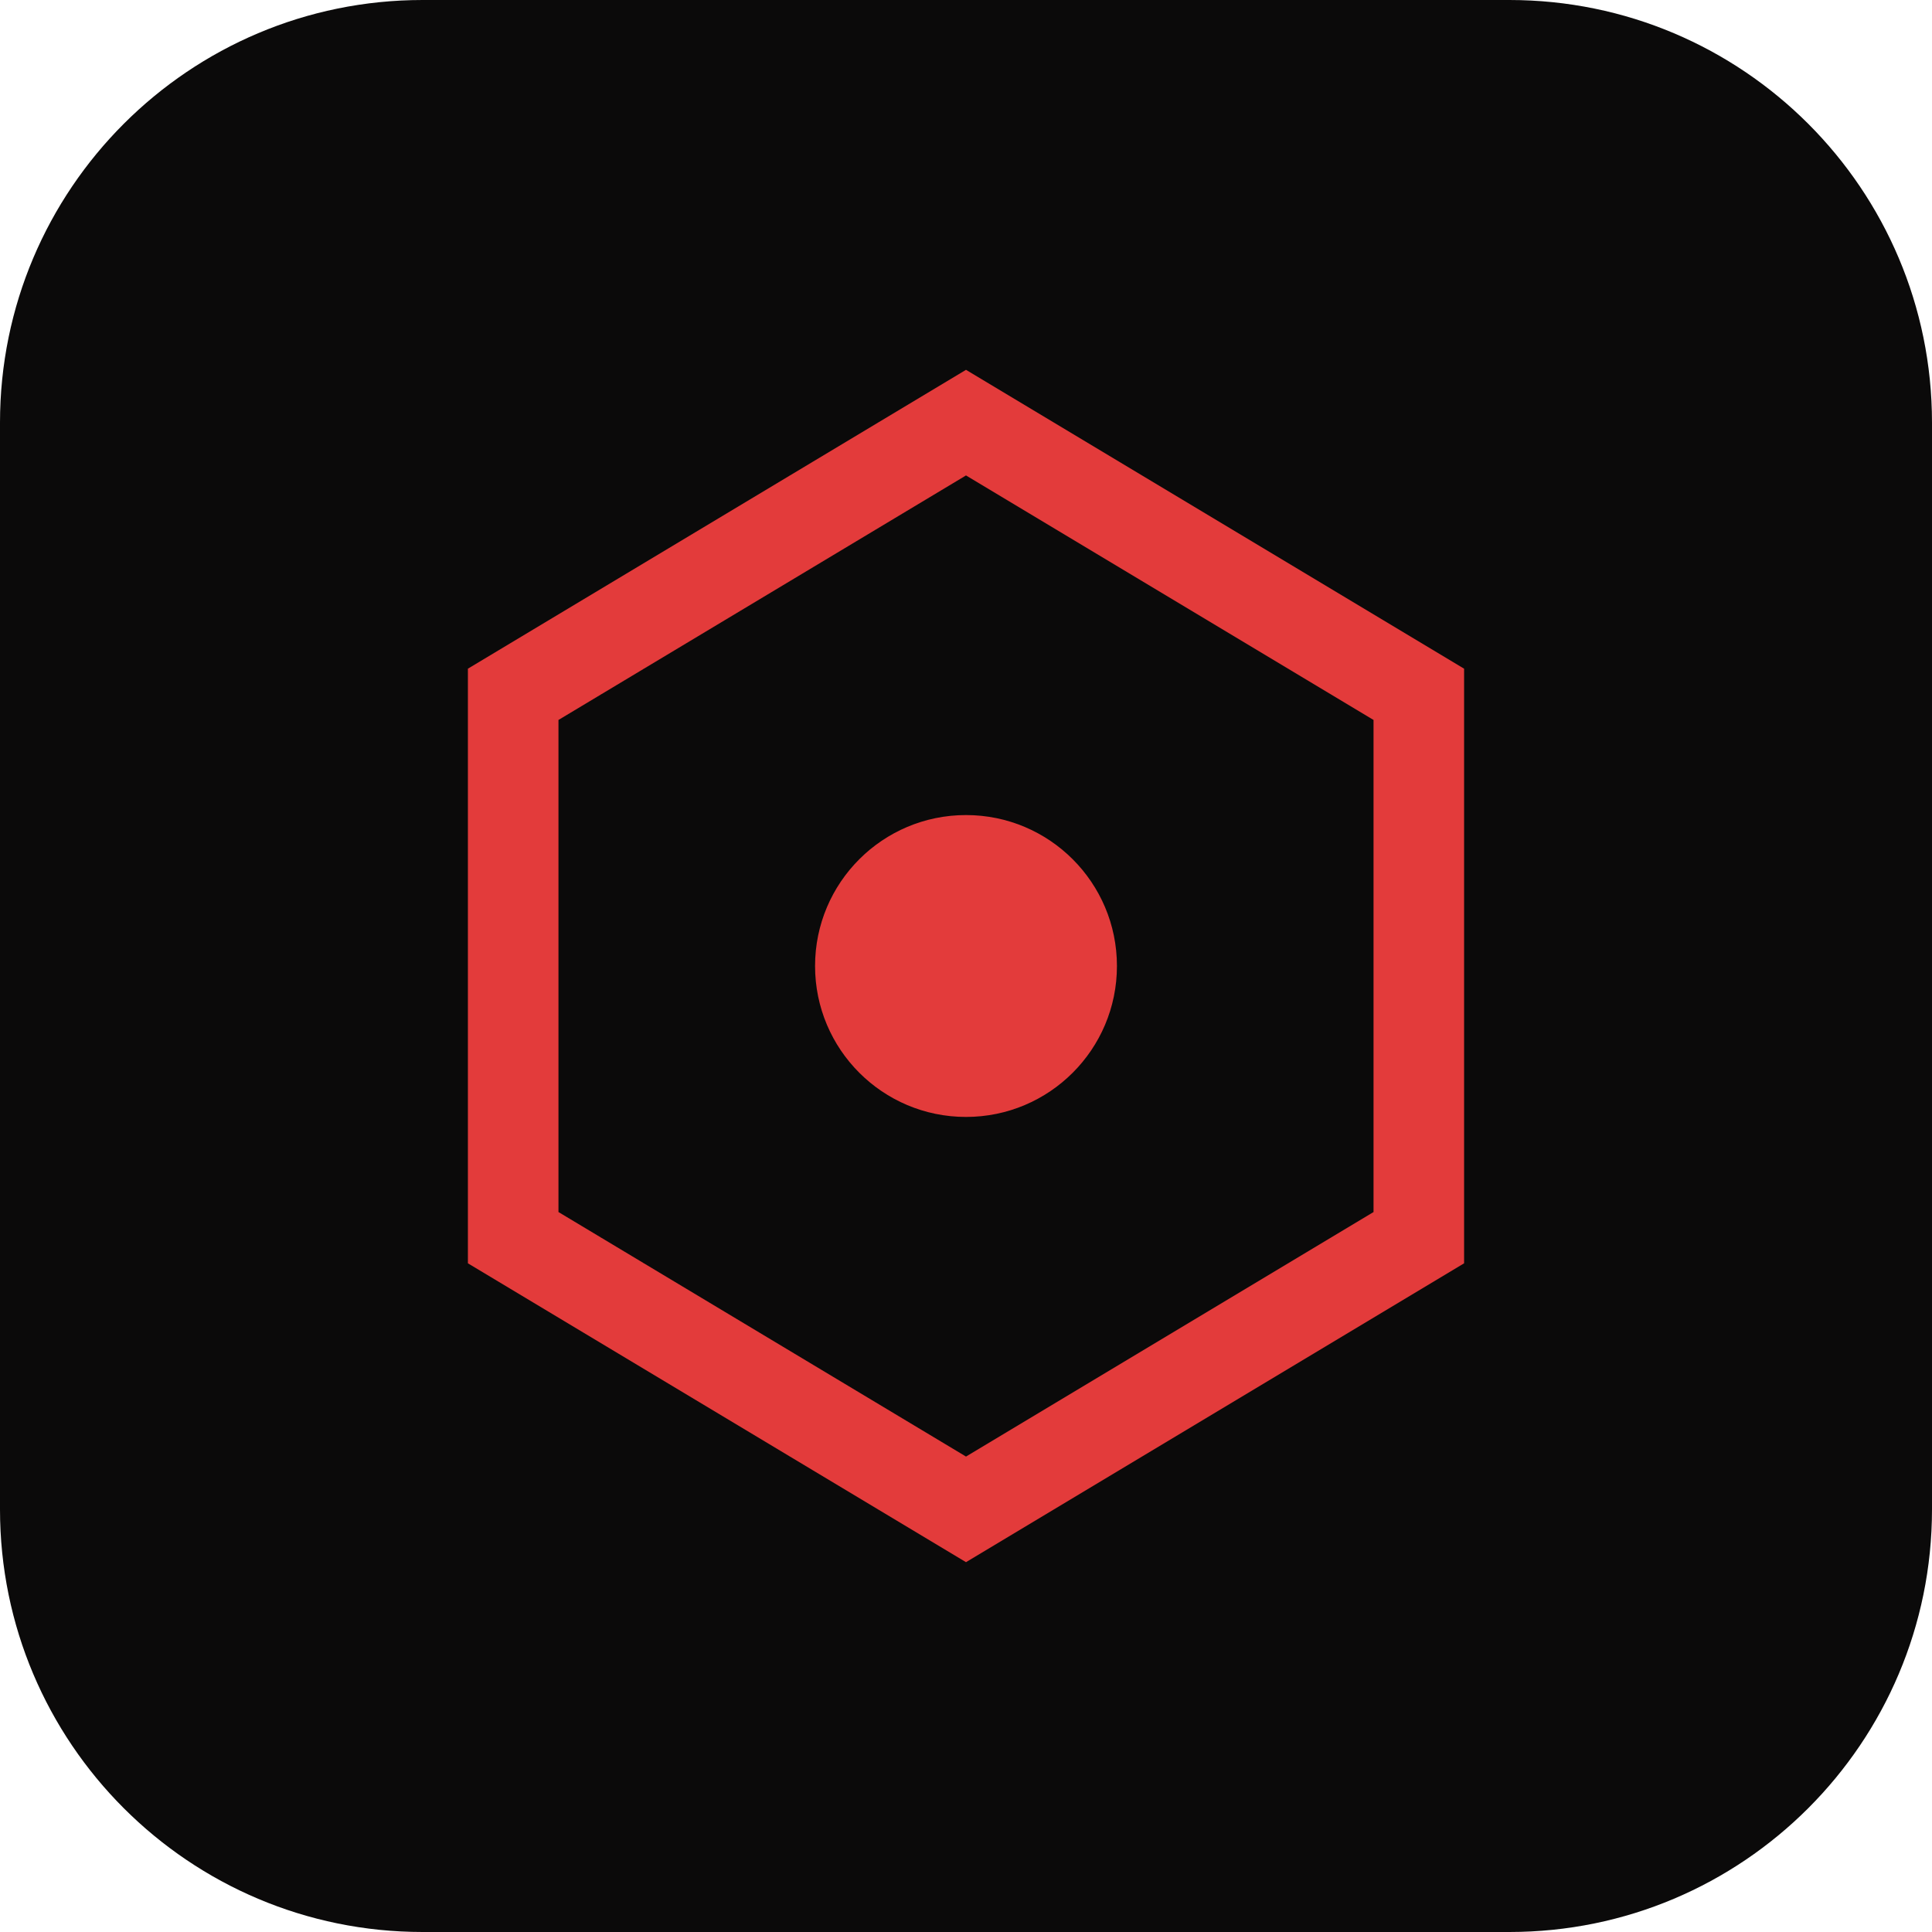
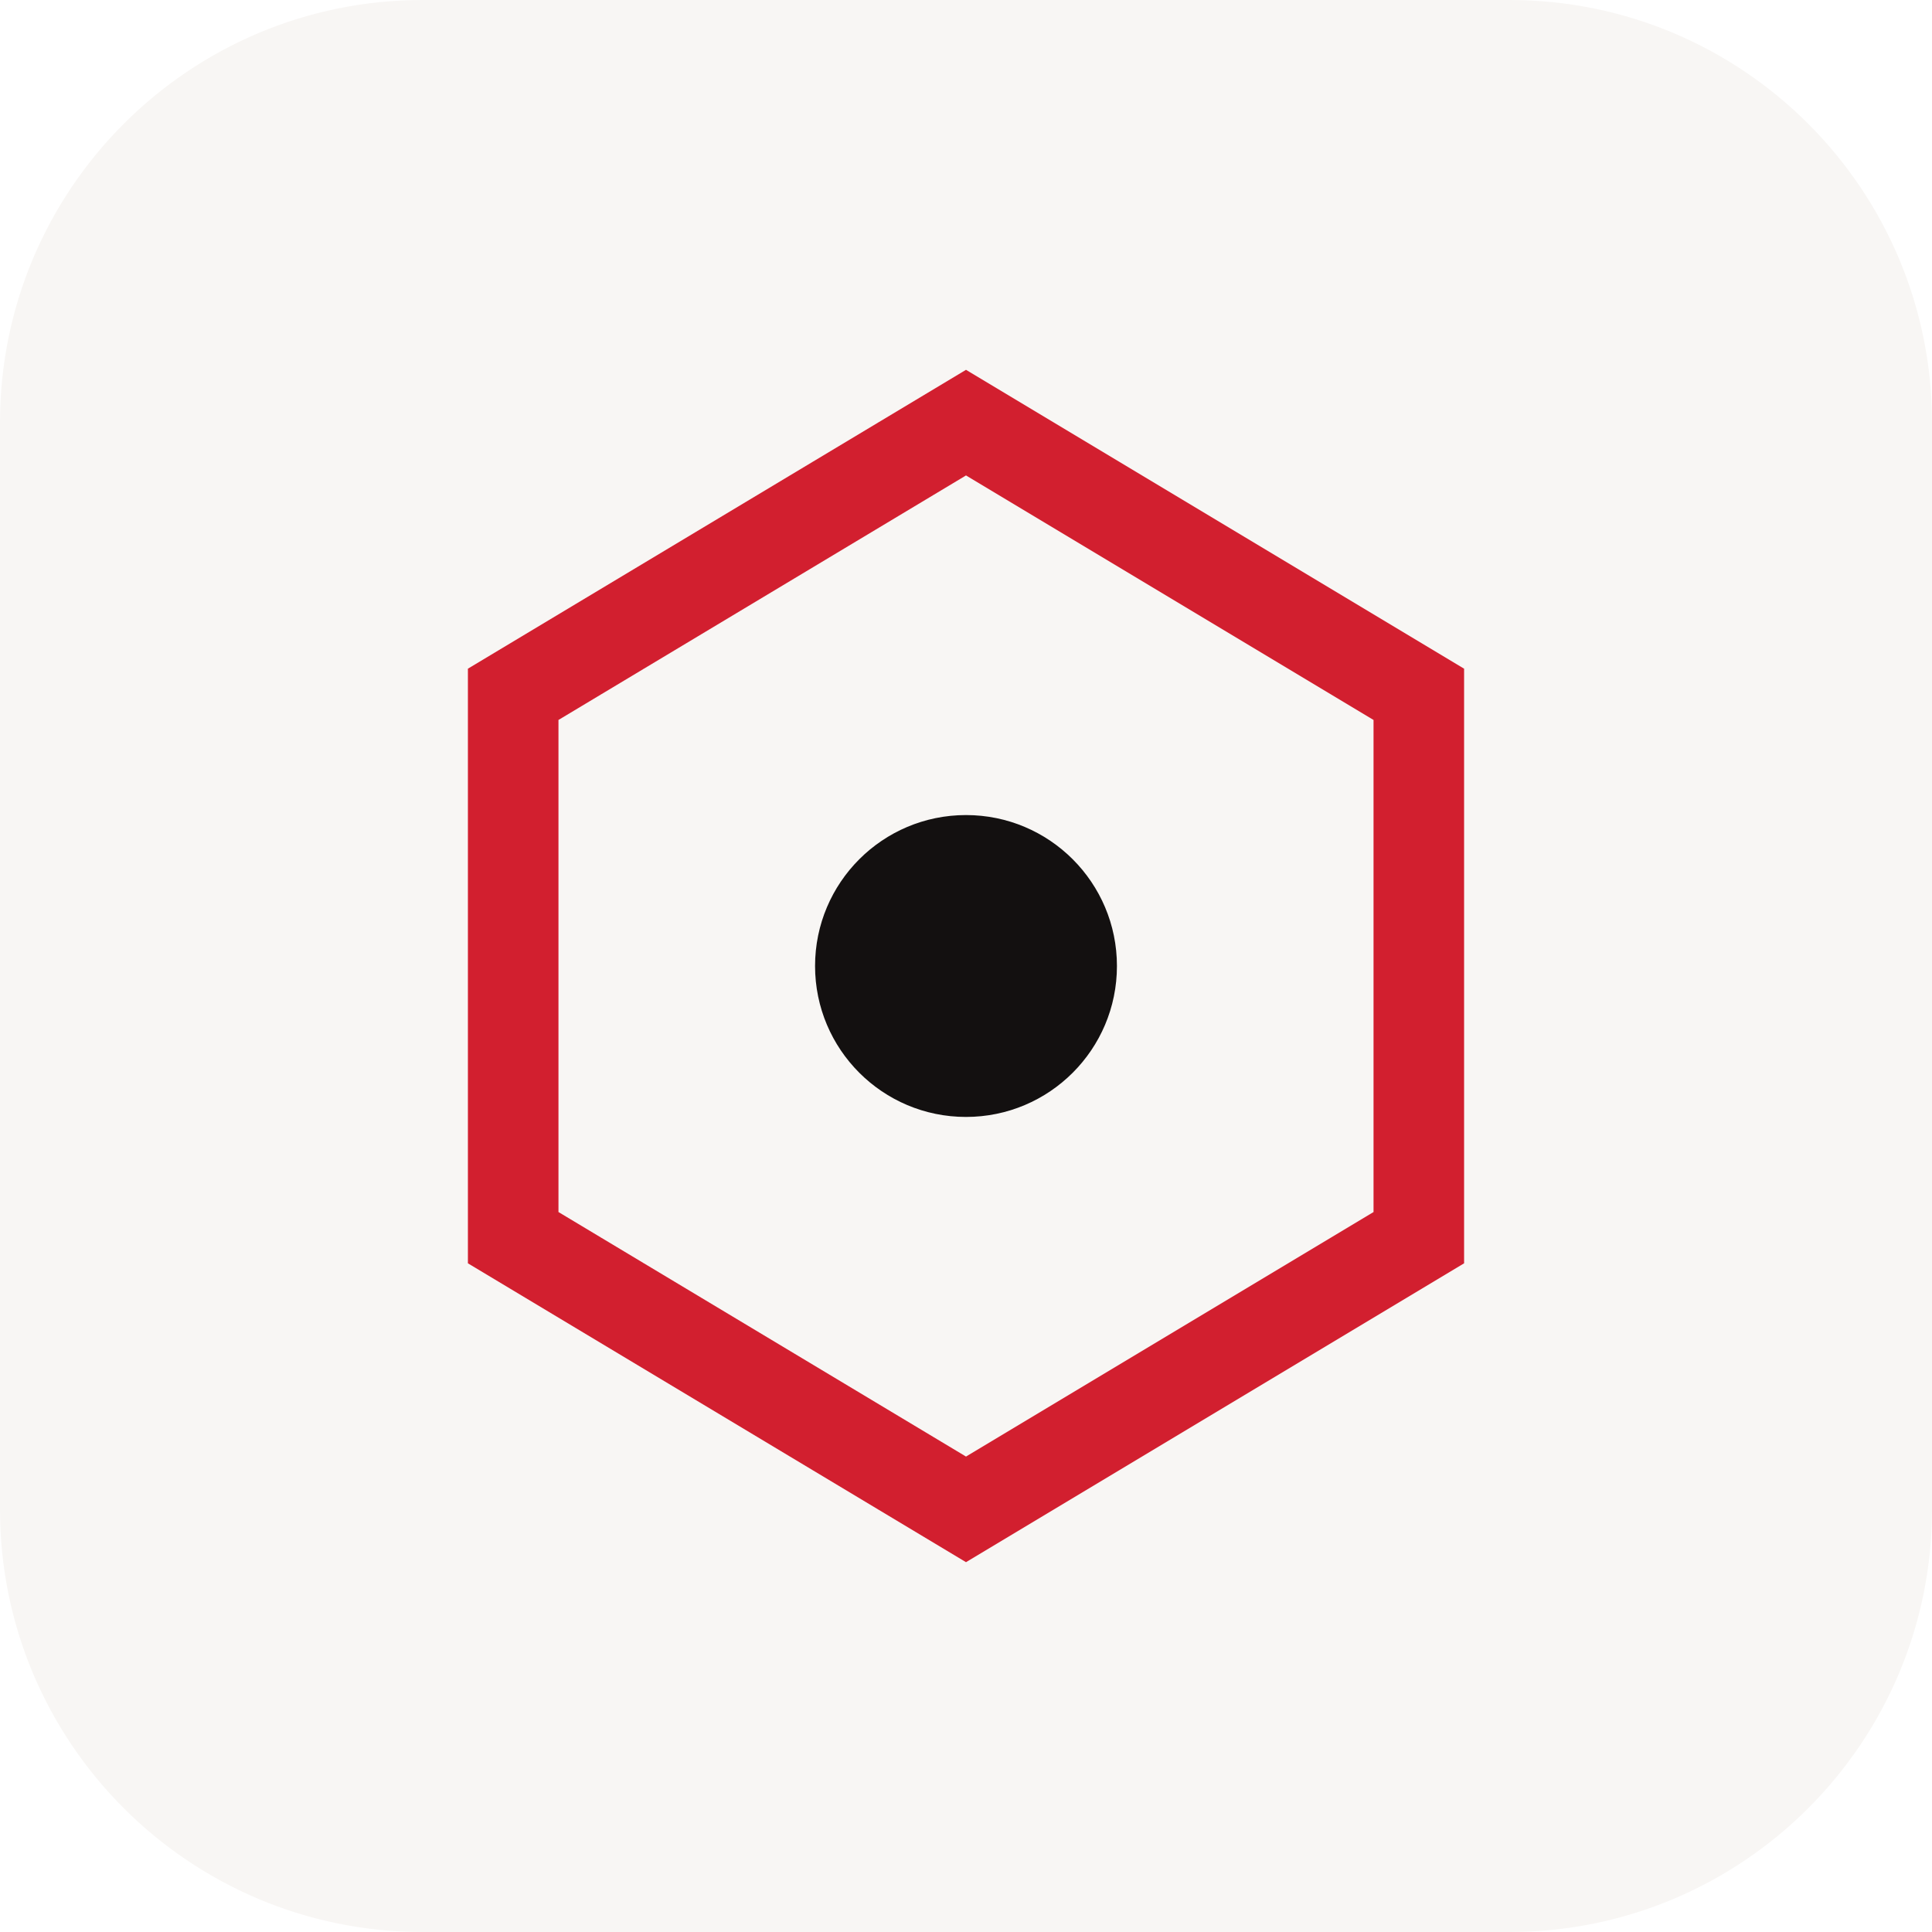
<svg xmlns="http://www.w3.org/2000/svg" viewBox="0 0 64 64">
-   <rect width="64" height="64" rx="14" fill="#0b0a0a" />
-   <path d="M32 14 L47 23 L47 41 L32 50 L17 41 L17 23 Z" fill="none" stroke="#e33b3b" stroke-width="3" />
-   <circle cx="32" cy="32" r="5" fill="#e33b3b" />
+   <rect width="64" height="64" rx="14" fill="#f8f6f4" />
+   <path d="M32 14 L47 23 L47 41 L32 50 L17 41 L17 23 Z" fill="none" stroke="#d21f2f" stroke-width="3" />
+   <circle cx="32" cy="32" r="5" fill="#131010" />
</svg>
